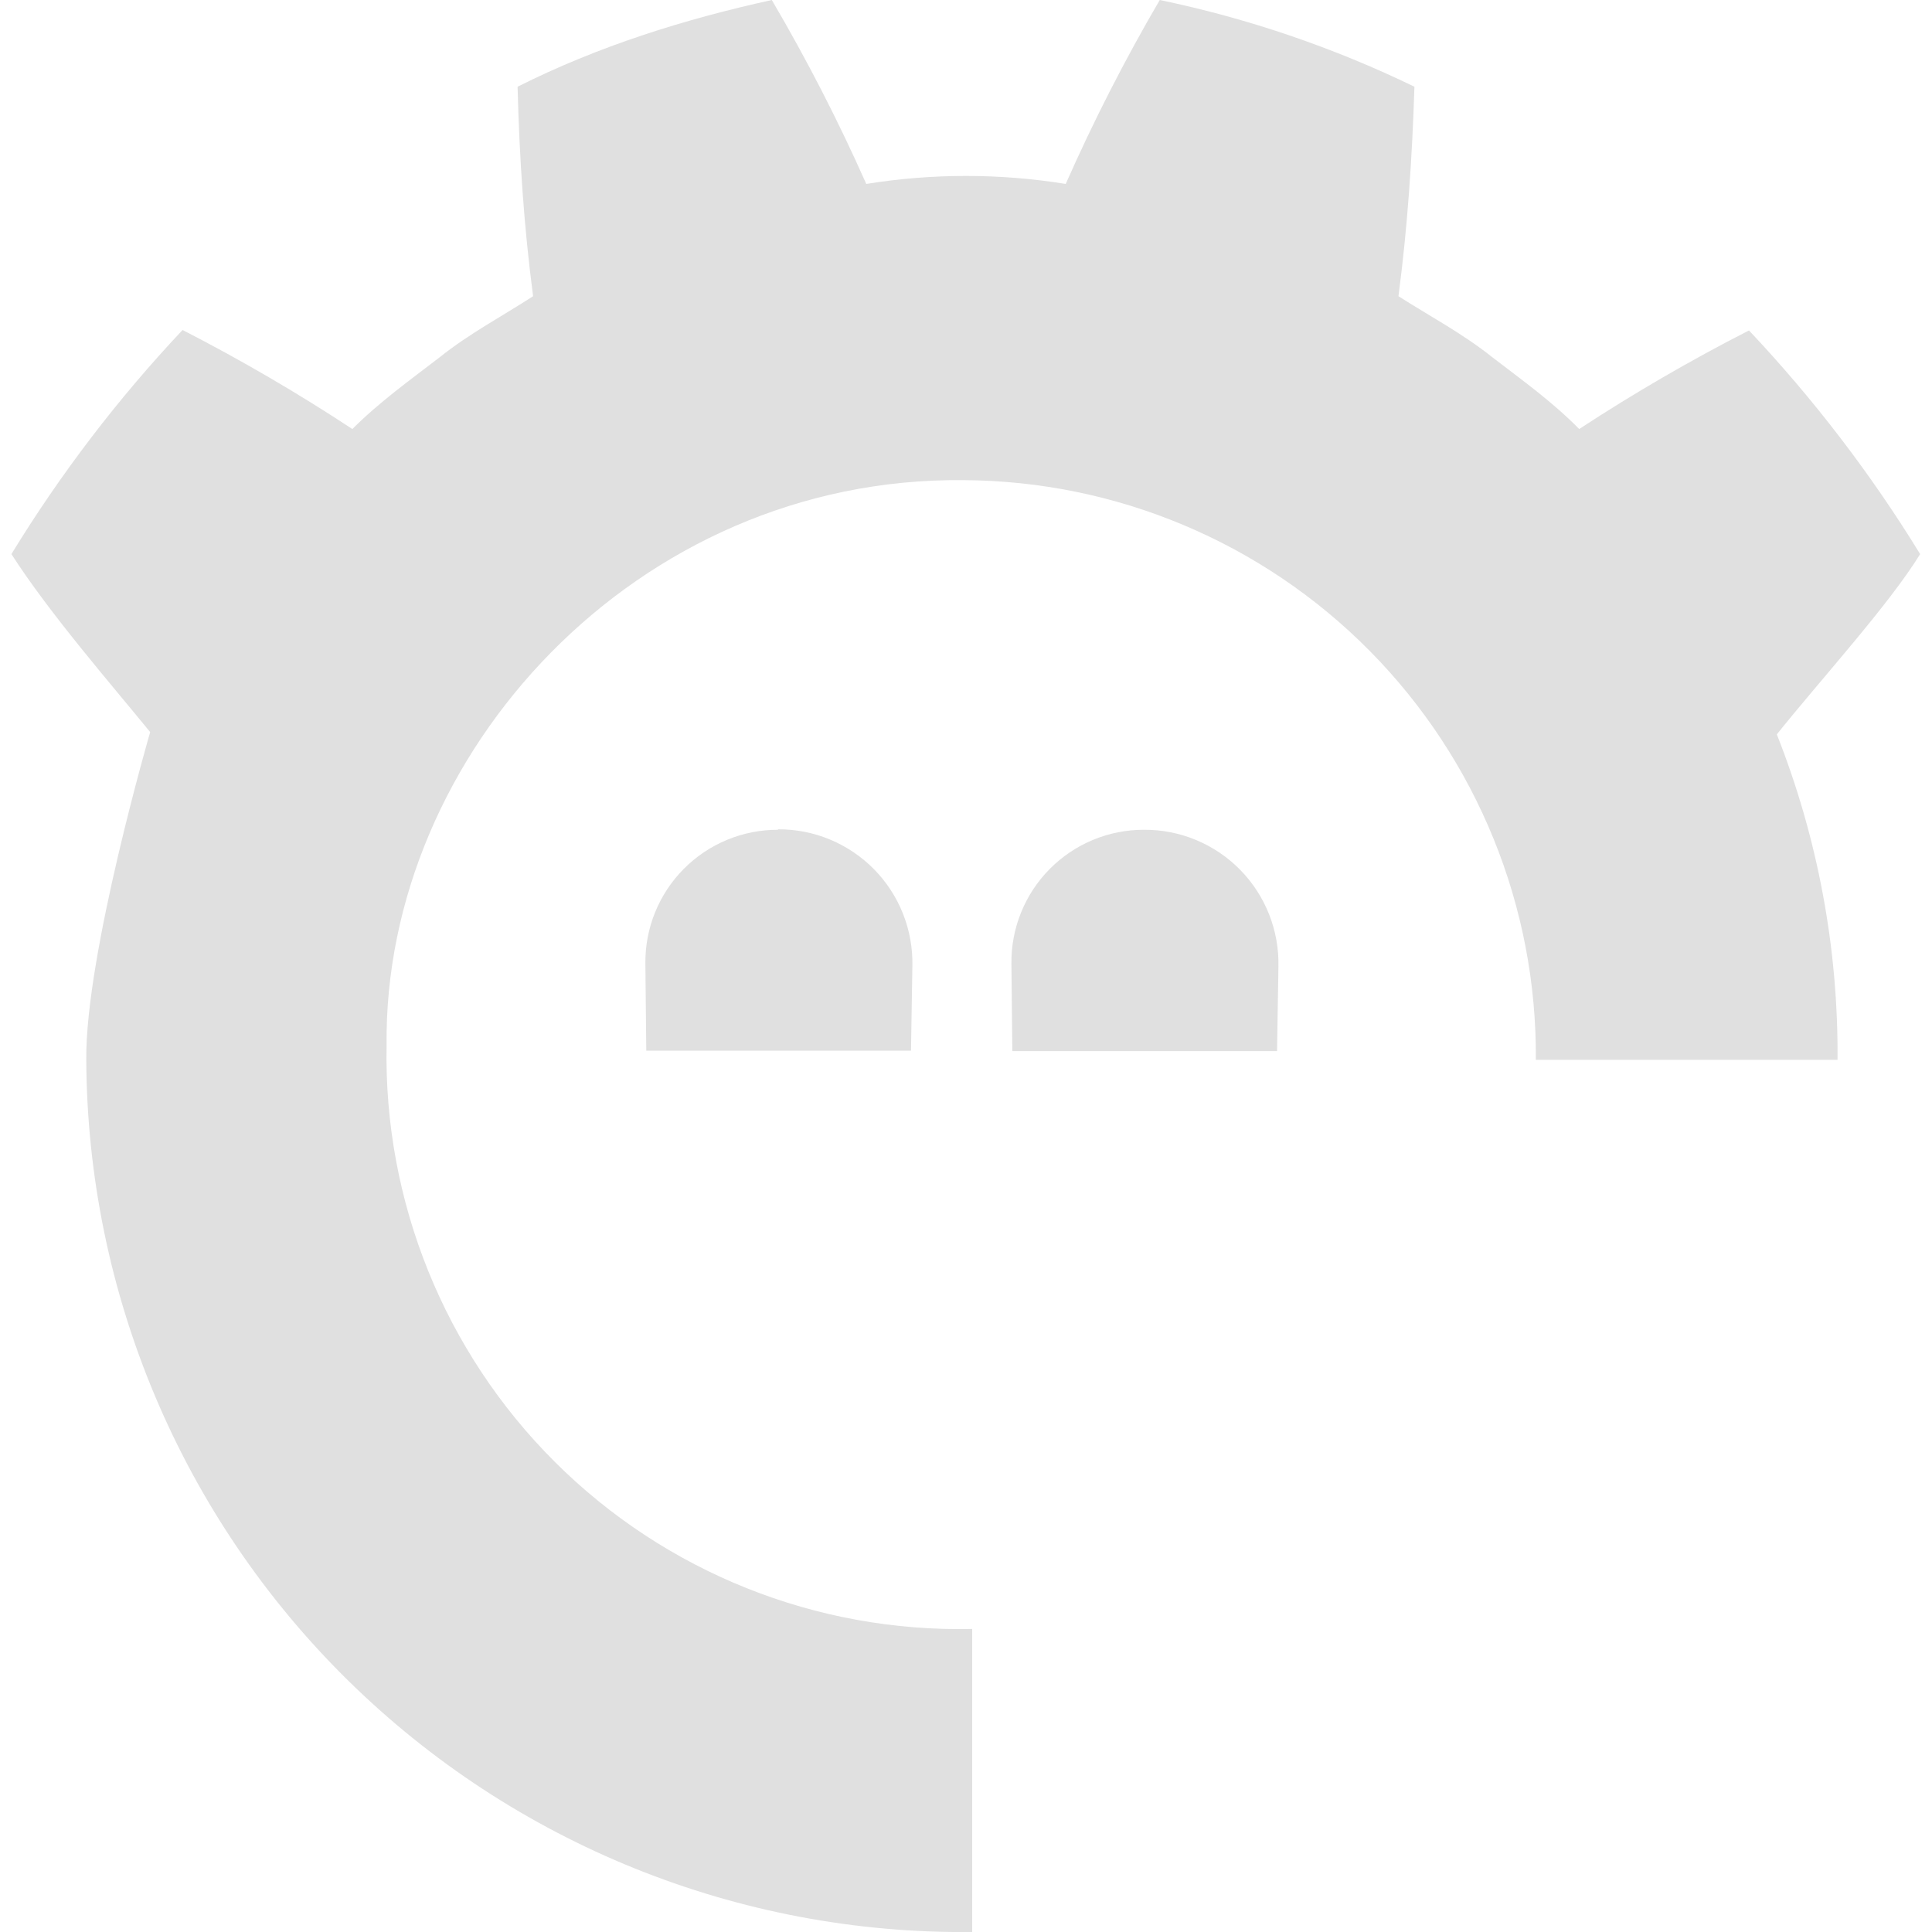
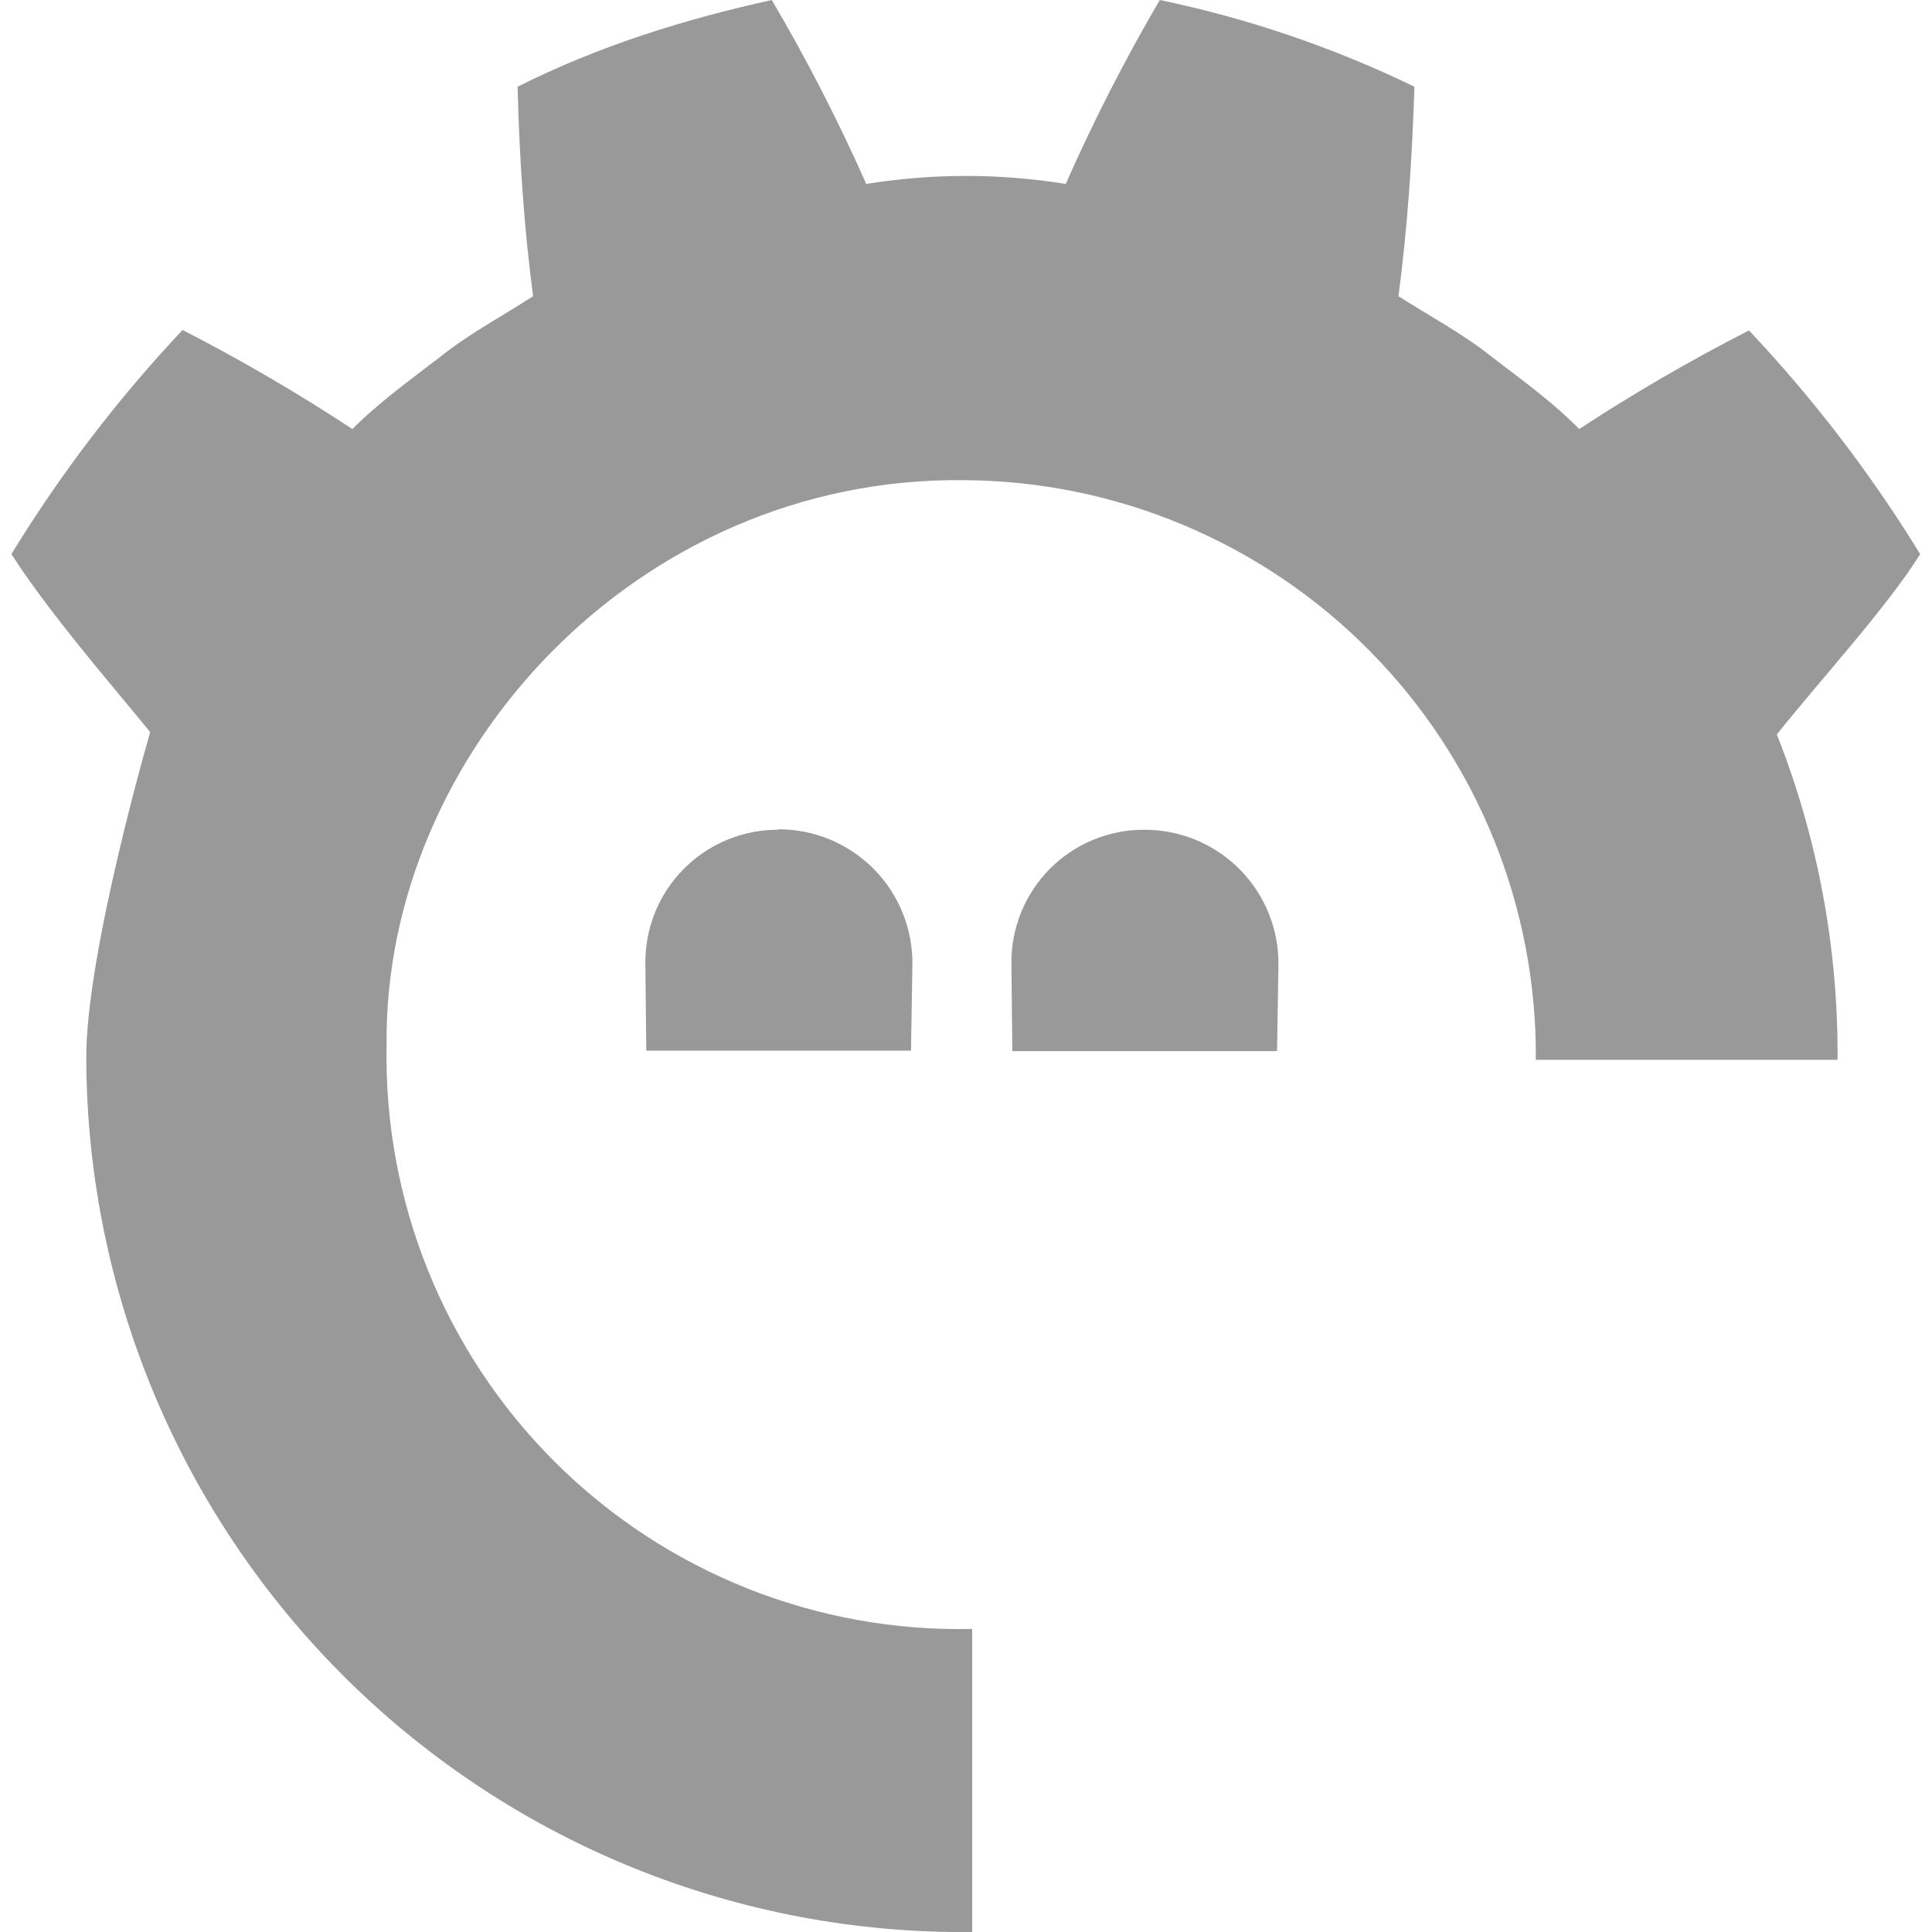
<svg xmlns="http://www.w3.org/2000/svg" width="16" height="16" viewBox="0 0 4.233 4.233">
-   <path d="M289.189 230.032c-.191.042-.38.101-.557.19.004.157.014.307.034.459-.068.044-.14.082-.205.134-.065.05-.132.098-.191.157a4 4 0 0 0-.372-.217 3 3 0 0 0-.375.491c.084.131.221.288.304.39 0 0-.142.488-.14.717a1.92 1.92 0 0 0 1.941 1.912v-.664a1.255 1.255 0 0 1-1.283-1.279c-.007-.637.547-1.245 1.263-1.238a1.26 1.26 0 0 1 1.255 1.27h.661a1.9 1.9 0 0 0-.133-.713c.096-.12.245-.283.314-.395a3 3 0 0 0-.375-.49 4 4 0 0 0-.372.216c-.059-.06-.125-.107-.19-.157-.065-.052-.137-.09-.206-.134.02-.152.03-.302.035-.459a2.4 2.4 0 0 0-.558-.19 4 4 0 0 0-.206.403 1.371 1.371 0 0 0-.437 0 4 4 0 0 0-.207-.403m.014 1.818a.29.29 0 0 0-.291.293l.002.191h.58l.003-.185a.293.293 0 0 0-.295-.3zm.802 0a.29.29 0 0 0-.291.294l.002.191h.58l.003-.185a.293.293 0 0 0-.295-.3z" style="fill:#e0e0e0;fill-opacity:1;stroke:none;stroke-width:.019;stroke-opacity:1" transform="translate(-287.498 -230.032)" />
+   <path d="M289.189 230.032c-.191.042-.38.101-.557.19.004.157.014.307.034.459-.068.044-.14.082-.205.134-.065.05-.132.098-.191.157a4 4 0 0 0-.372-.217 3 3 0 0 0-.375.491c.084.131.221.288.304.39 0 0-.142.488-.14.717a1.92 1.92 0 0 0 1.941 1.912v-.664a1.255 1.255 0 0 1-1.283-1.279c-.007-.637.547-1.245 1.263-1.238a1.26 1.26 0 0 1 1.255 1.27h.661a1.9 1.9 0 0 0-.133-.713c.096-.12.245-.283.314-.395a3 3 0 0 0-.375-.49 4 4 0 0 0-.372.216c-.059-.06-.125-.107-.19-.157-.065-.052-.137-.09-.206-.134.02-.152.03-.302.035-.459a2.4 2.4 0 0 0-.558-.19 4 4 0 0 0-.206.403 1.371 1.371 0 0 0-.437 0 4 4 0 0 0-.207-.403m.014 1.818a.29.29 0 0 0-.291.293l.002.191h.58l.003-.185a.293.293 0 0 0-.295-.3zm.802 0a.29.29 0 0 0-.291.294l.002.191h.58l.003-.185a.293.293 0 0 0-.295-.3z" fill="#999999" transform="translate(-287.498 -230.032)" />
</svg>
